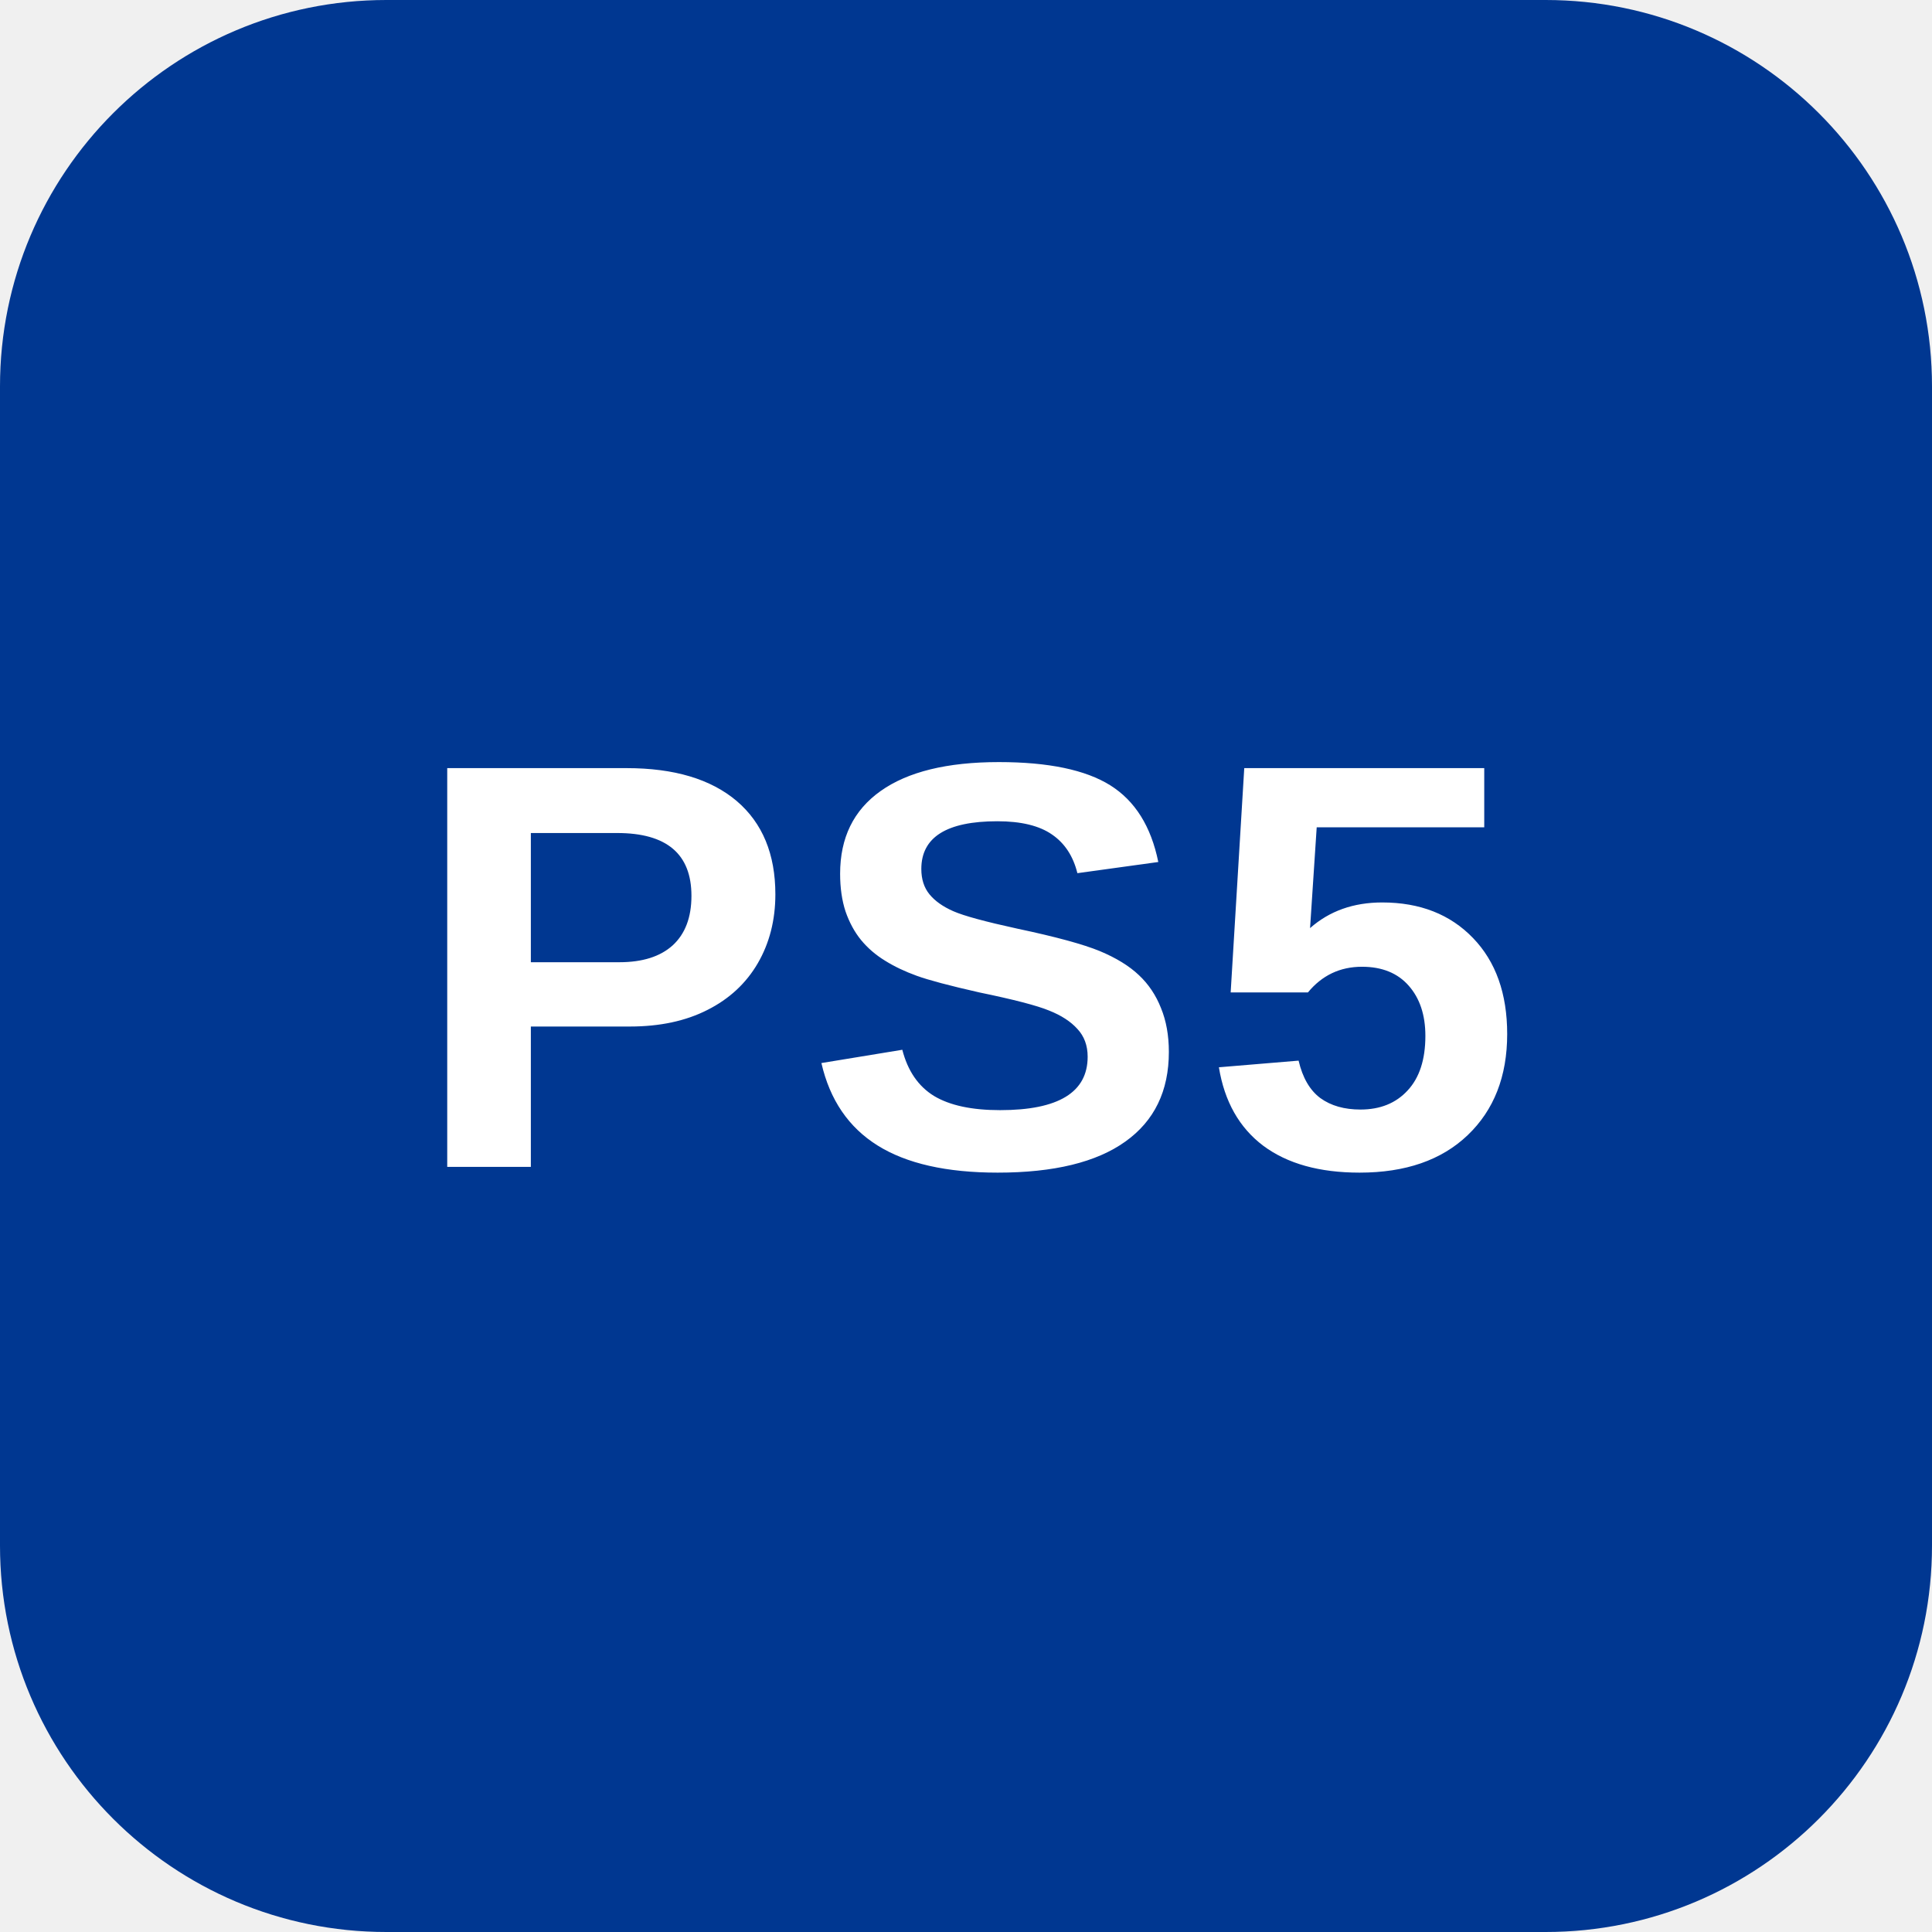
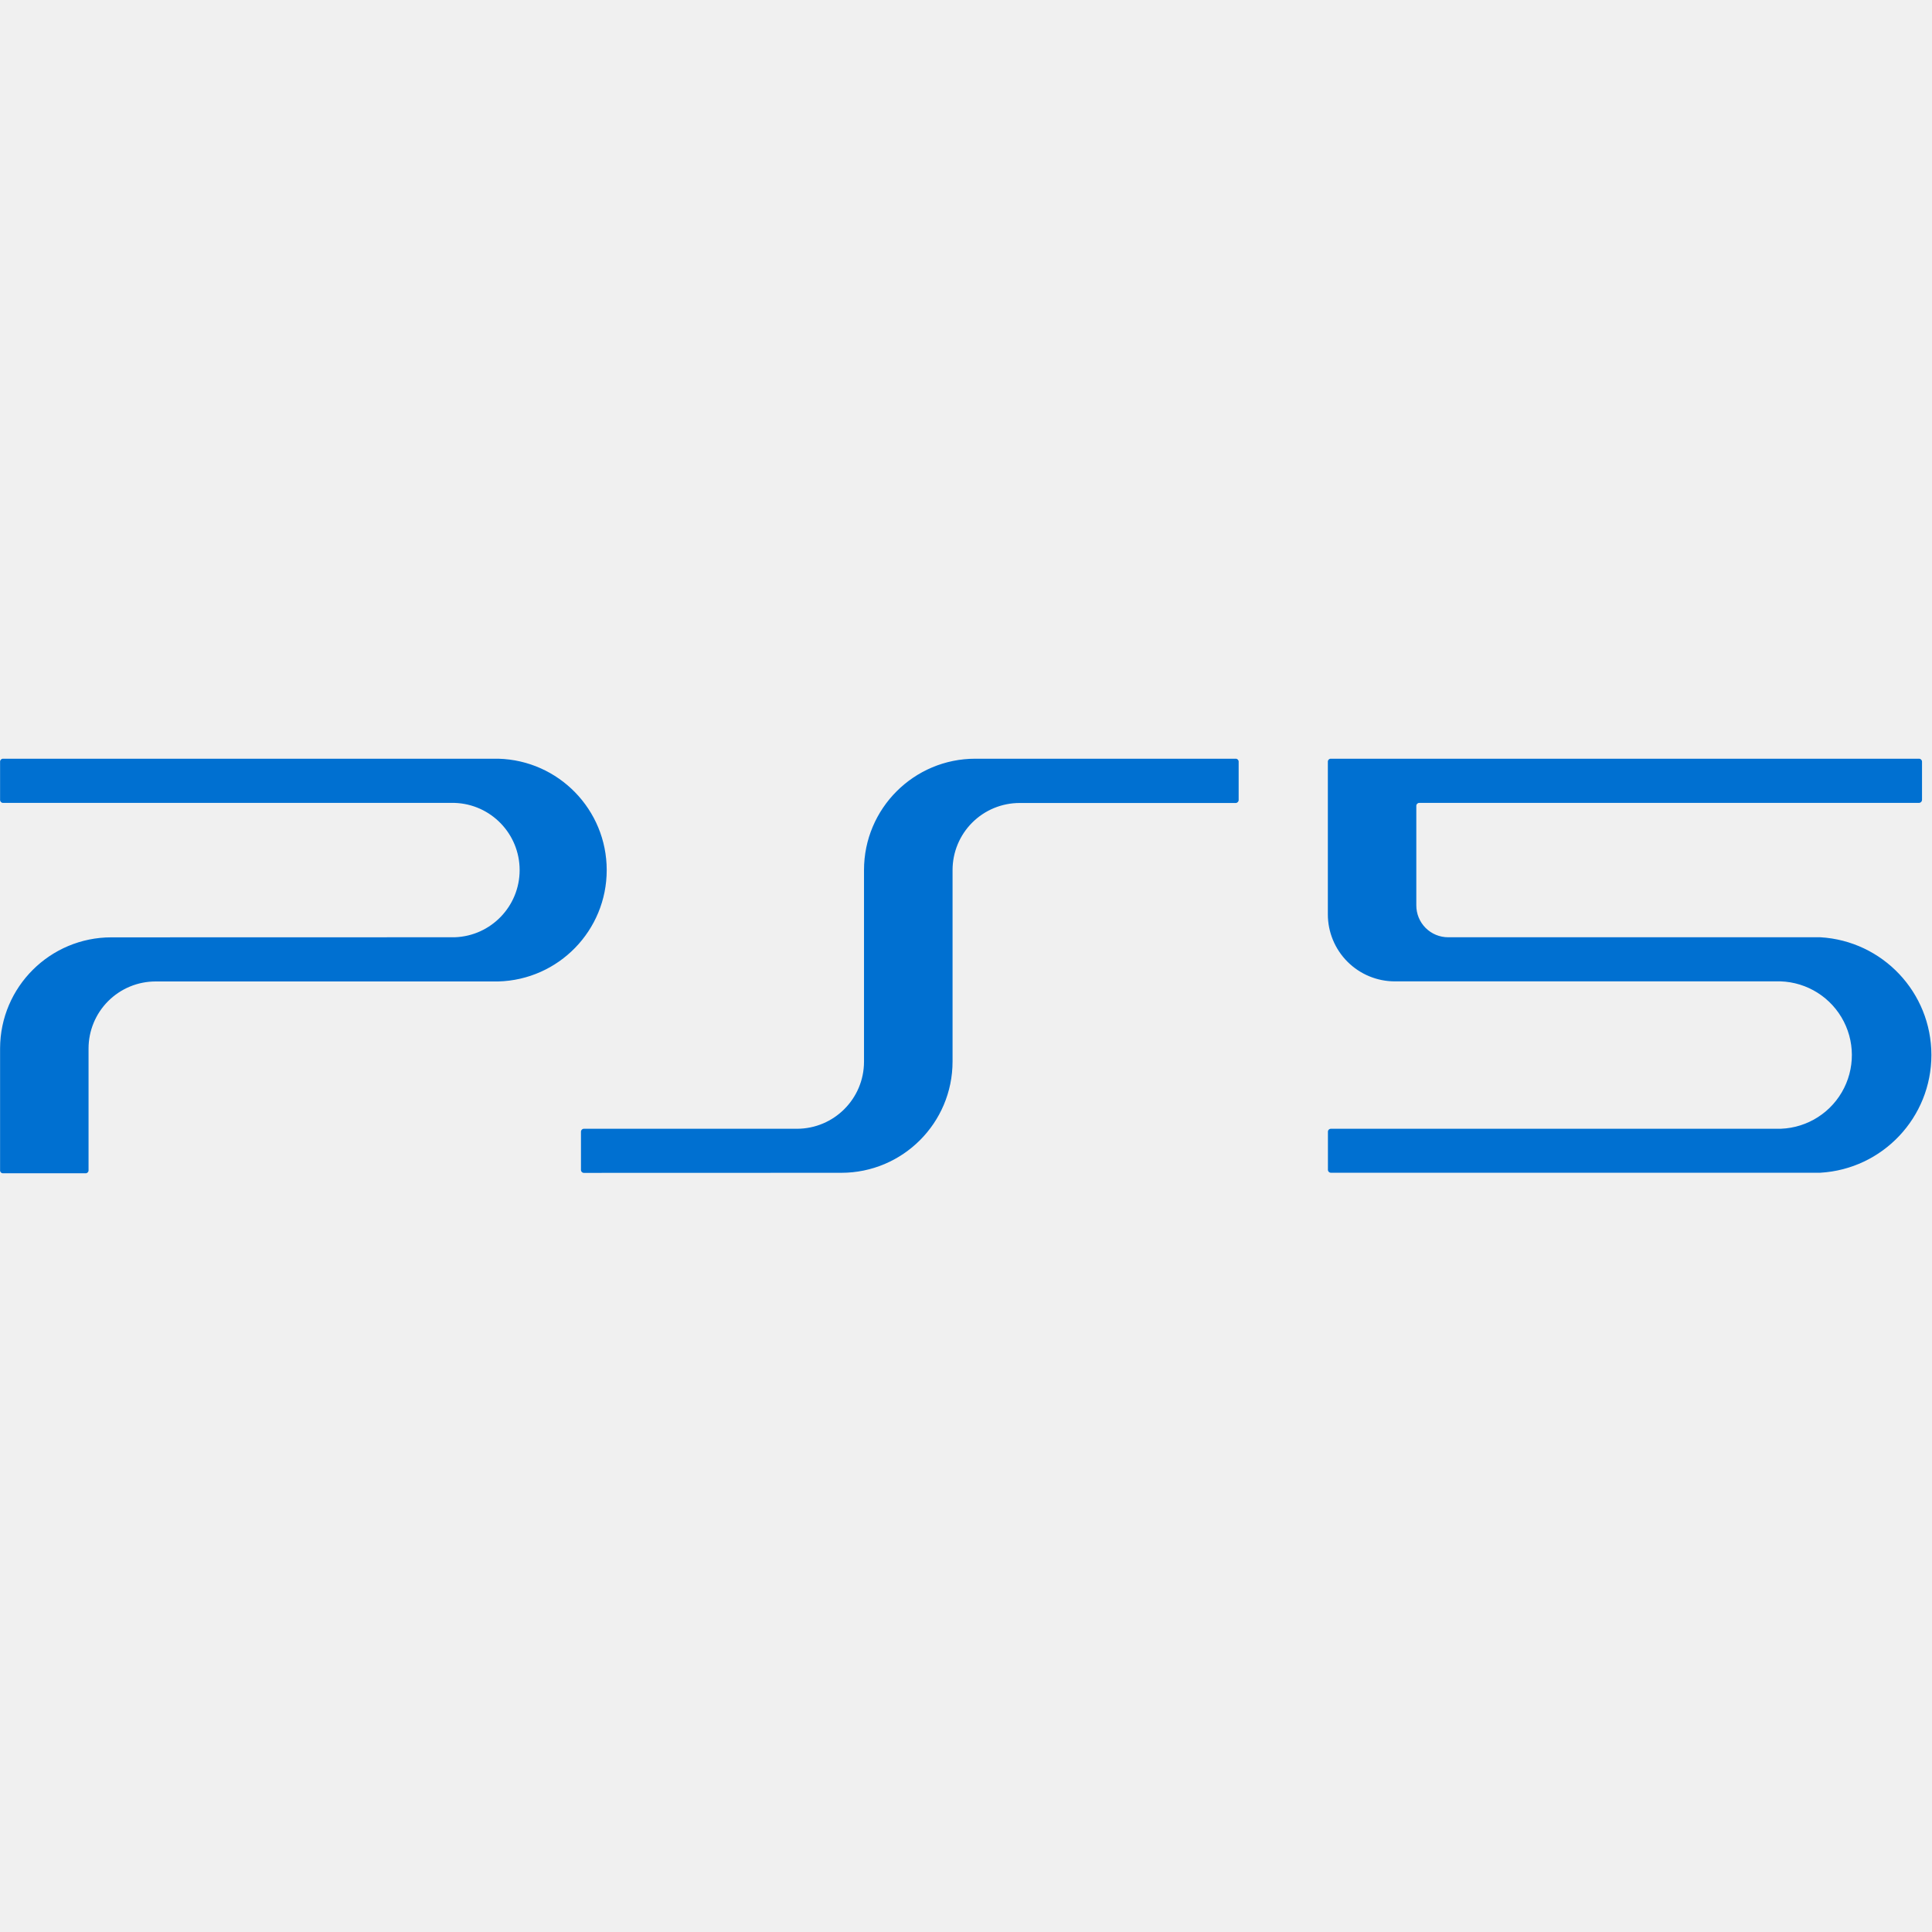
- <svg xmlns="http://www.w3.org/2000/svg" viewBox="0 0 100 100">
-   <rect width="100" height="100" rx="20" fill="#003791" />
-   <text x="50" y="50" text-anchor="middle" dominant-baseline="central" font-family="Arial, Helvetica, sans-serif" font-weight="800" font-size="30" letter-spacing="0.5" fill="#ffffff">PS5</text>
+ <svg xmlns="http://www.w3.org/2000/svg" fill="#0070D1" role="img" viewBox="0 0 24 24">
+   <path d="M10.45 14.569a1.383 1.383 0 001.383-1.383v-2.378a.833.833 0 01.834-.833h2.684a.037.037 0 00.036-.037V9.461a.036.036 0 00-.036-.036H12.117a1.383 1.383 0 00-1.384 1.383v2.38a.834.834 0 01-.833.834H7.253a.036.036 0 00-.036.036v.476a.036.036 0 00.036.036zm6.045-3.212V9.461a.036.036 0 01.036-.036h7.308a.037.037 0 01.037.036v.476a.038.038 0 01-.037.037h-6.209a.036.036 0 00-.036.036v1.236a.395.395 0 00.396.397h4.623a1.465 1.465 0 010 2.925h-6.081a.036.036 0 01-.036-.036v-.474a.036.036 0 01.036-.036h5.53a.916.916 0 10-.007-1.831h-4.727a.833.833 0 01-.833-.834m-10.846.286a.835.835 0 000-1.669H.037a.037.037 0 01-.036-.037V9.461a.036.036 0 01.036-.036h6.153a1.384 1.384 0 010 2.767H1.933a.833.833 0 00-.833.834v1.513a.036.036 0 01-.036.036H.037a.036.036 0 01-.036-.04v-1.513a1.383 1.383 0 011.384-1.378Z" />
</svg>
